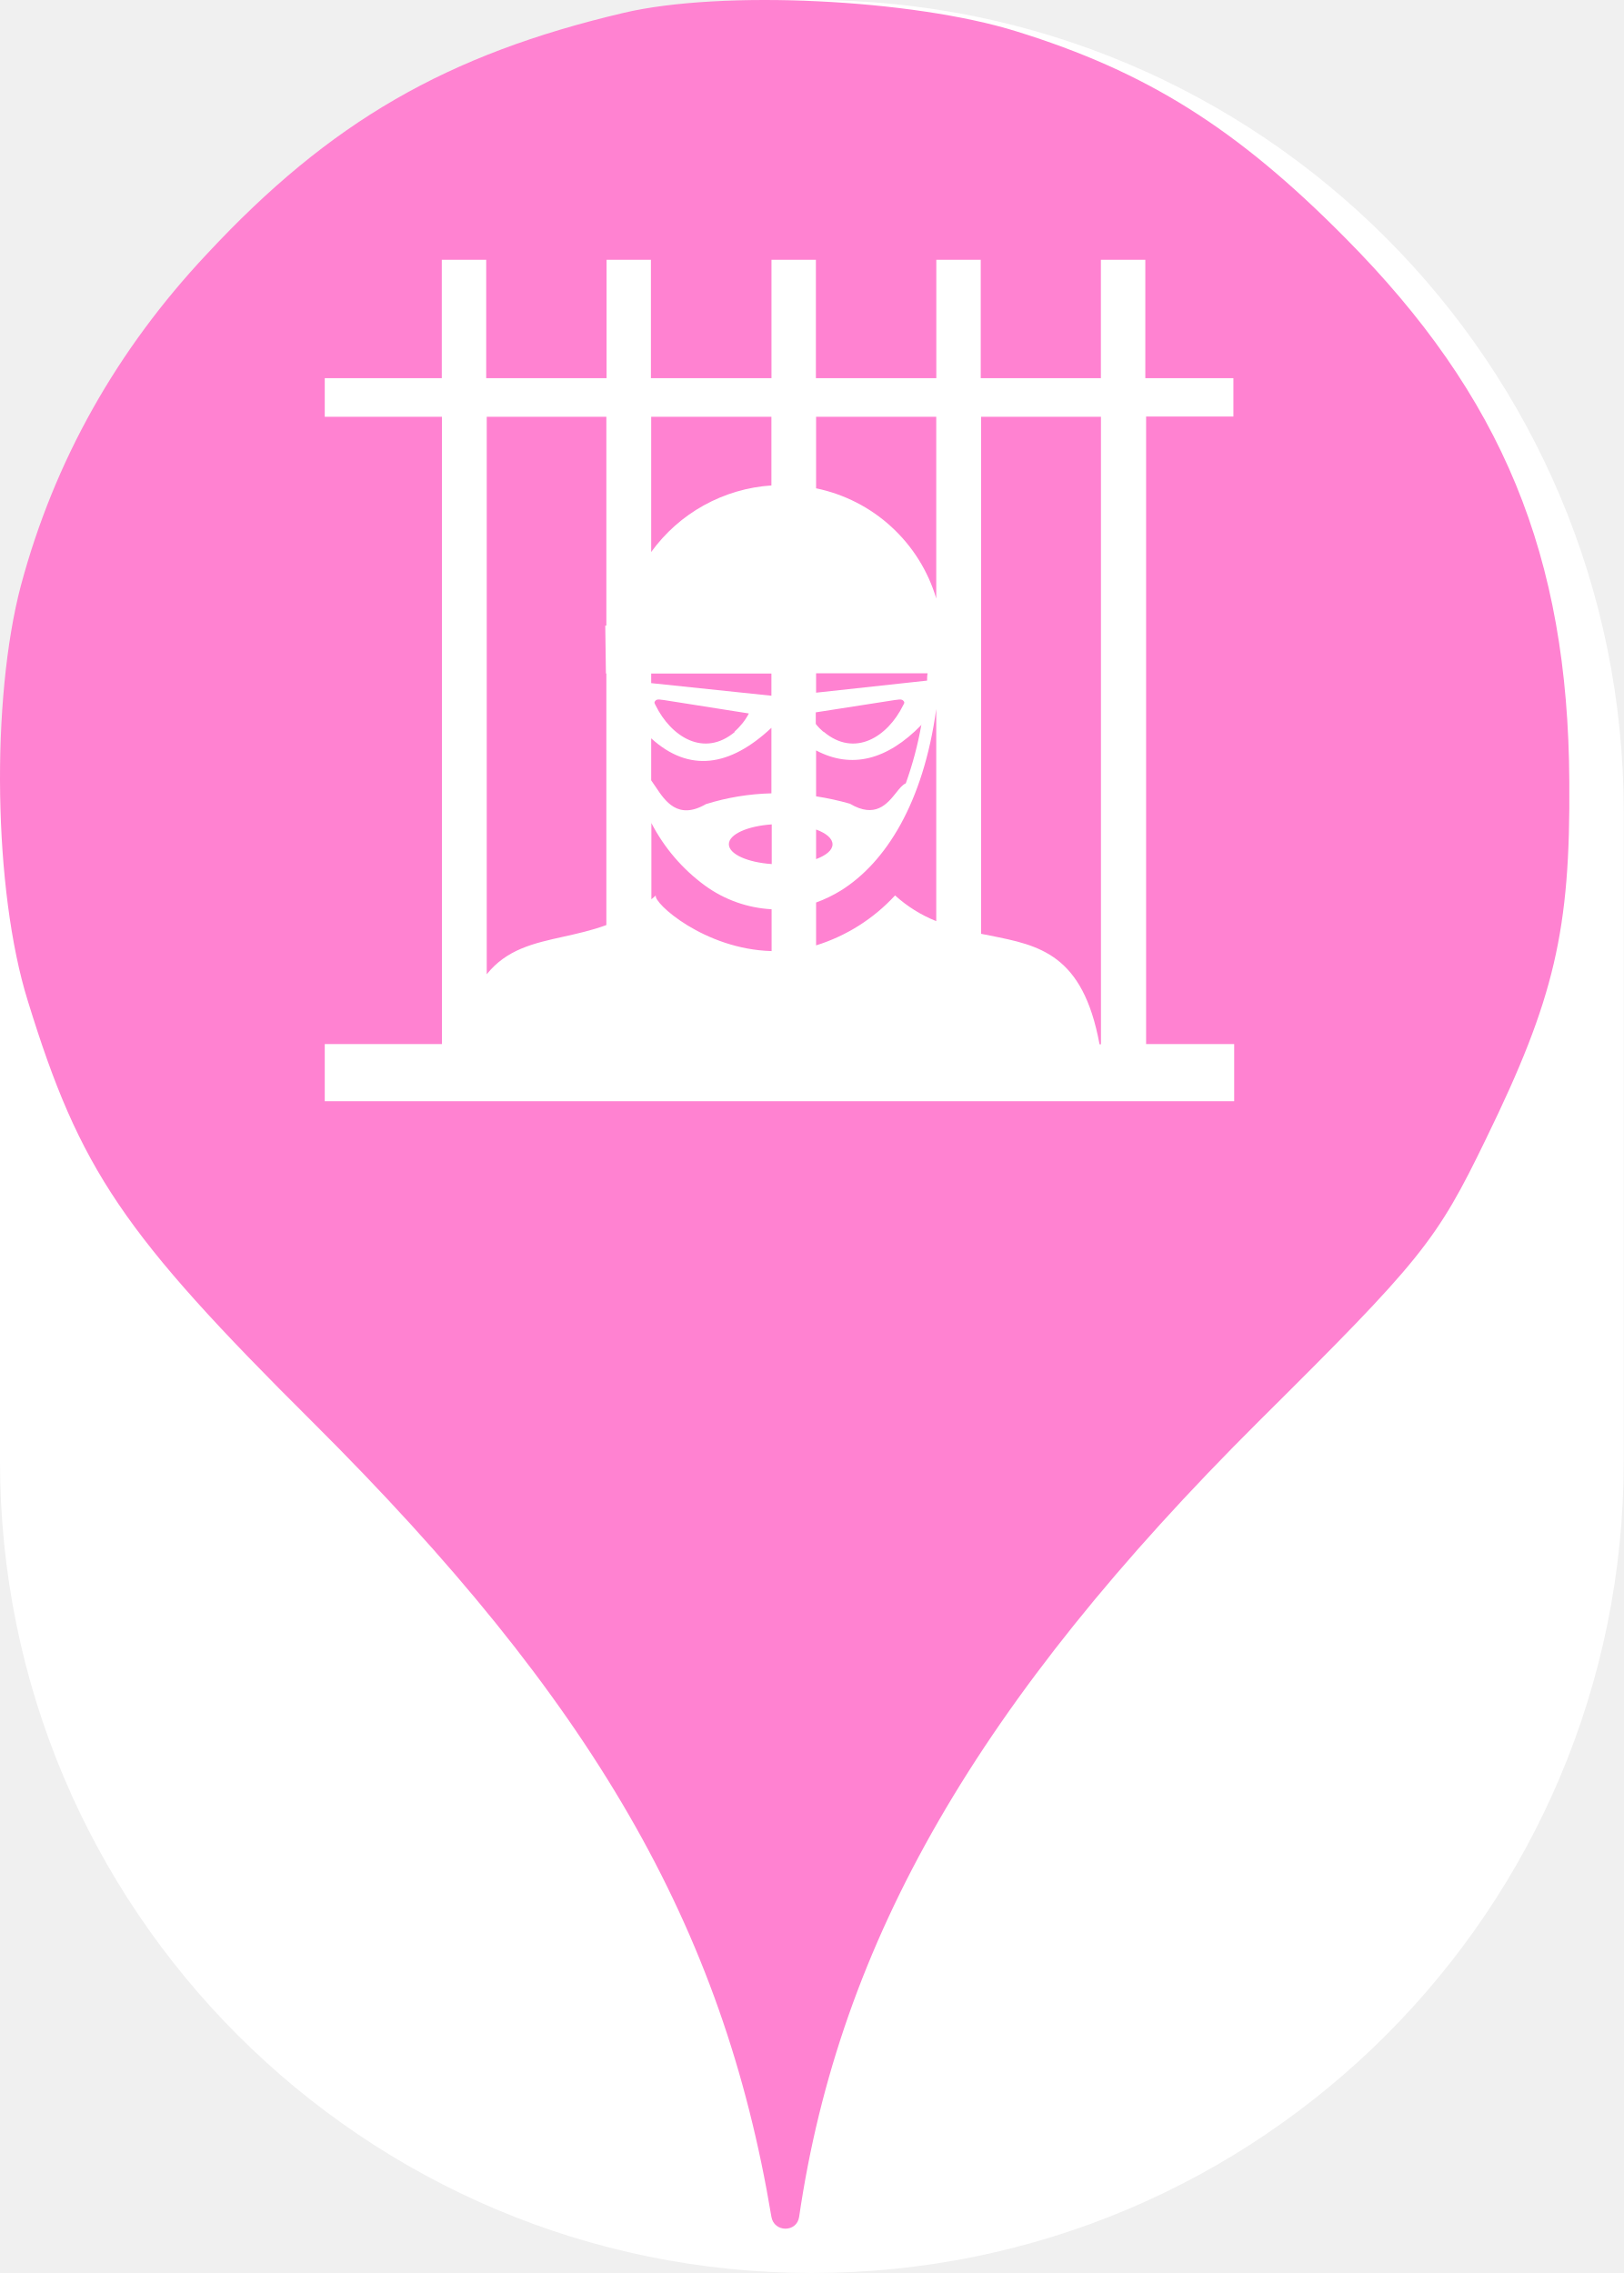
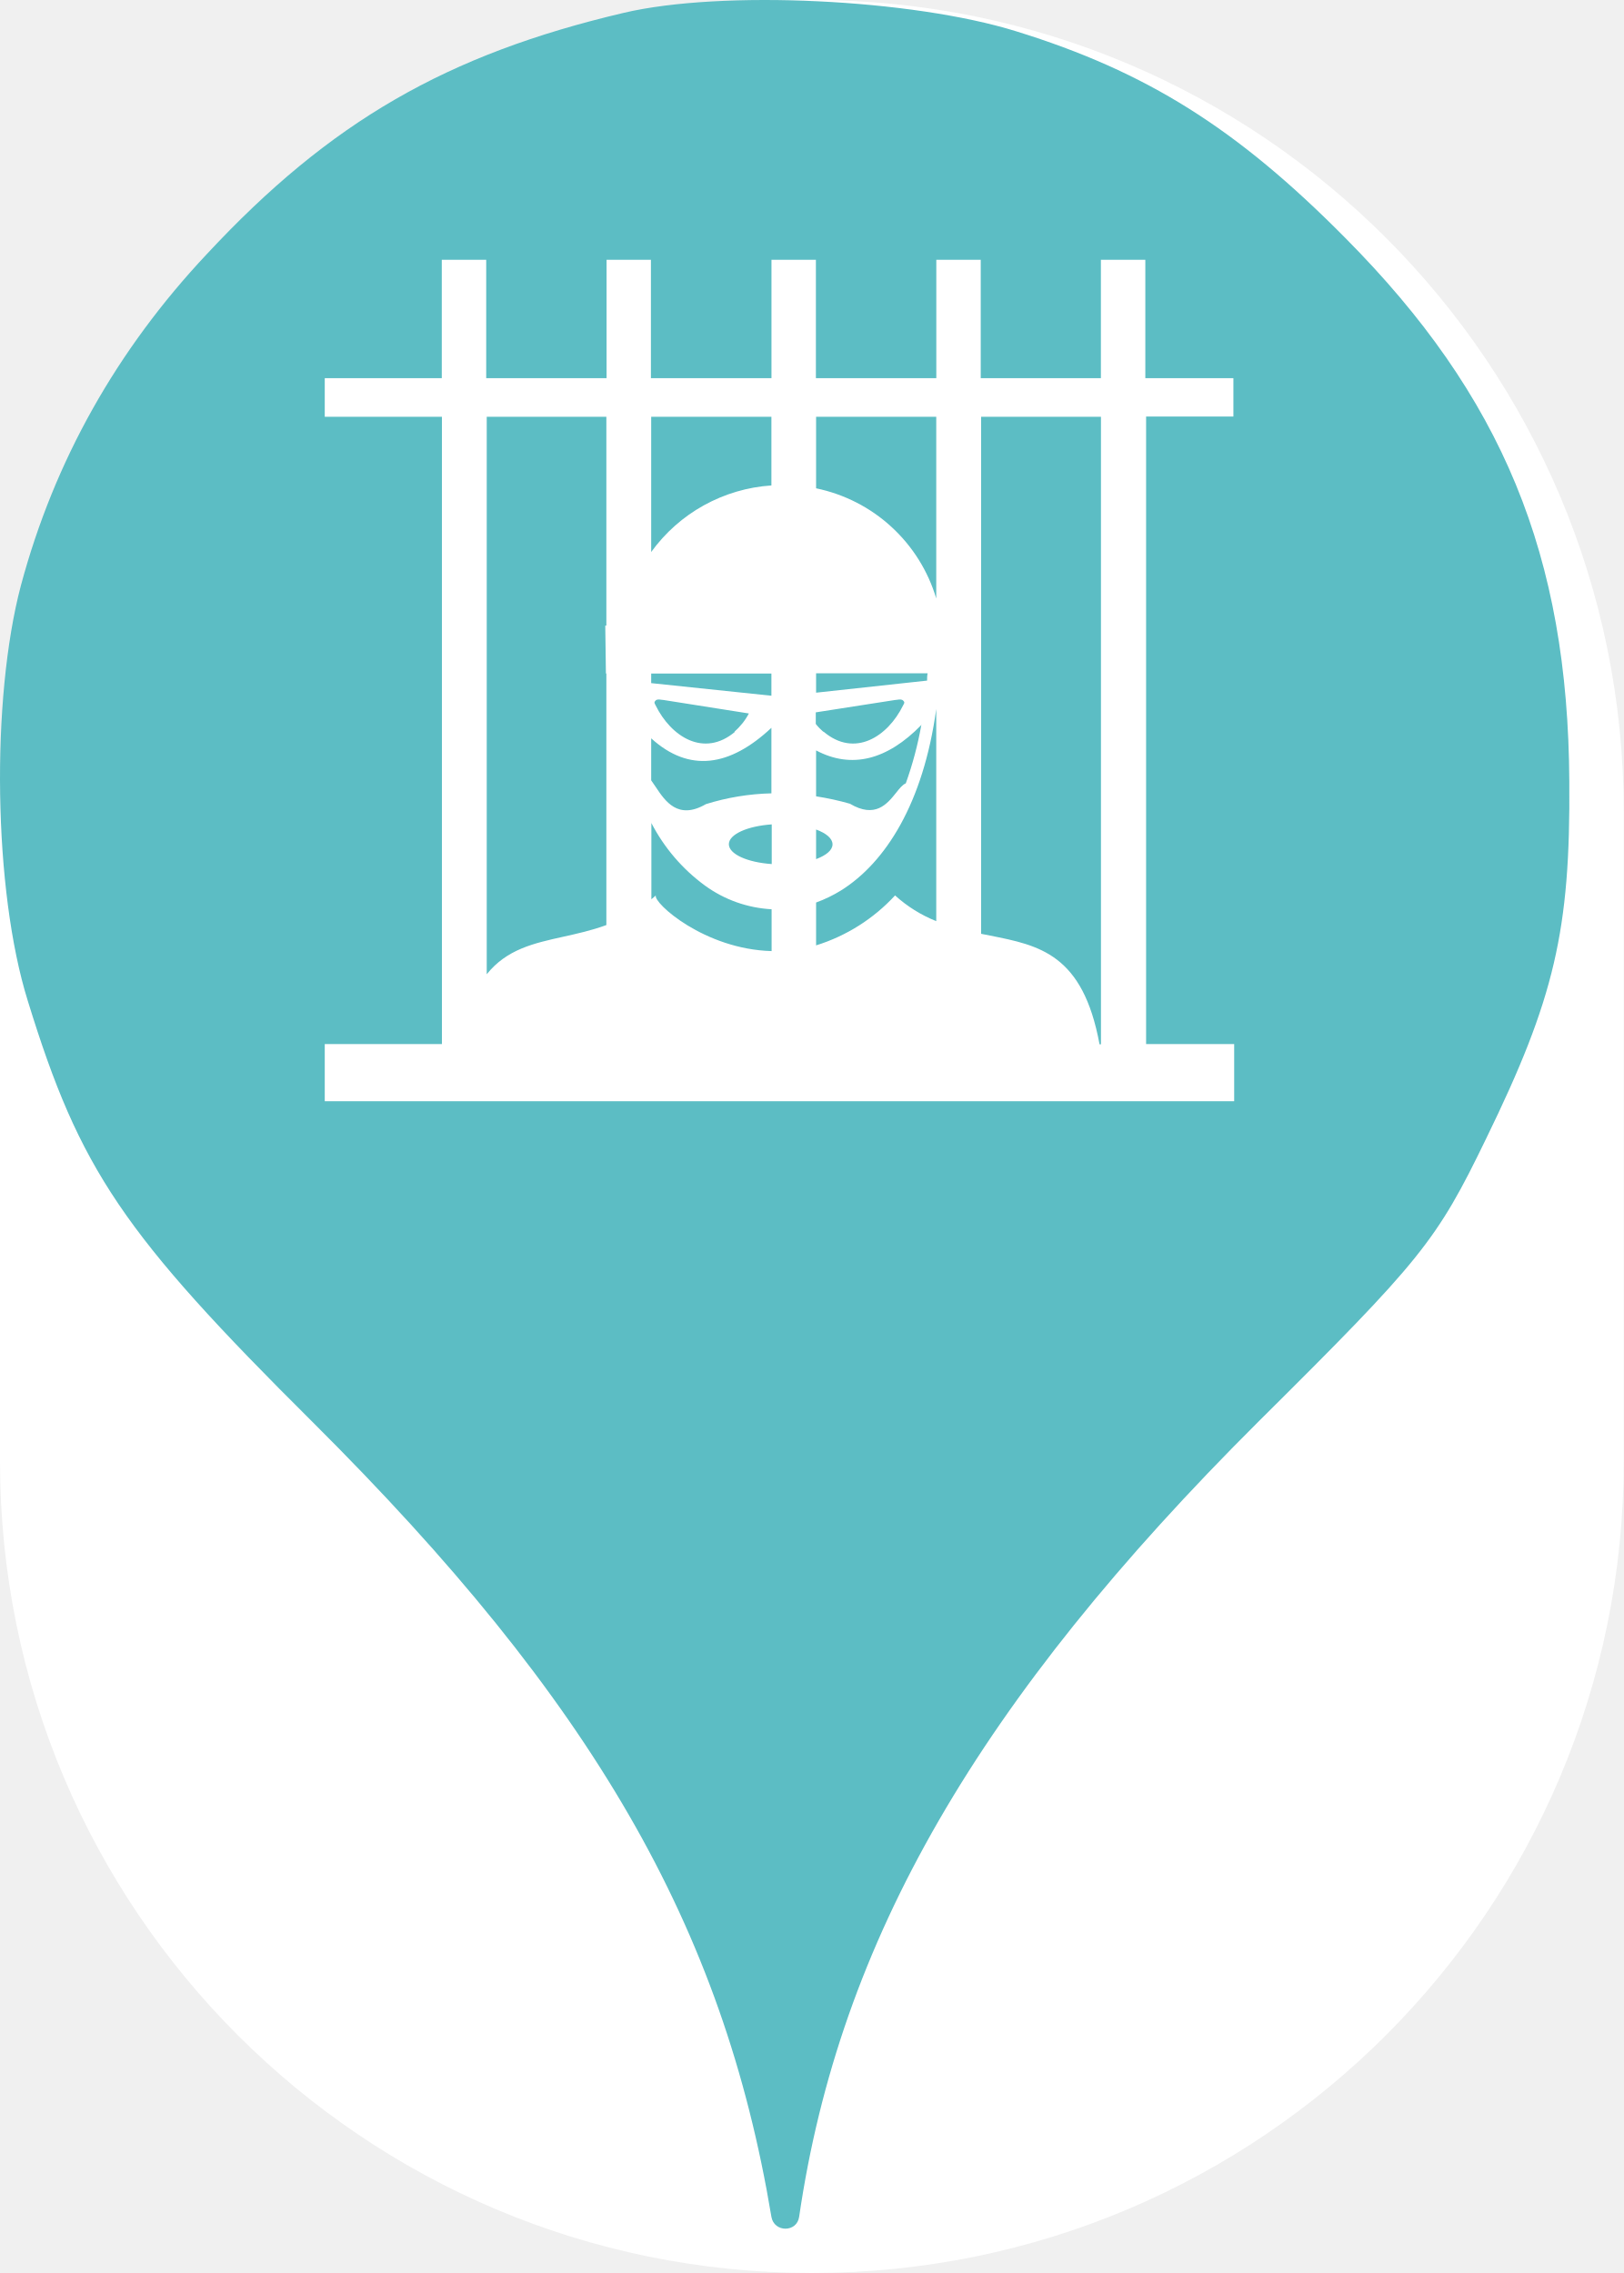
<svg xmlns="http://www.w3.org/2000/svg" viewBox="0 0 25 35" height="35" width="25">
  <rect fill="none" x="0" y="0" width="25" height="35" />
  <rect x="0" y="0" width="25" height="35" rx="12.5" ry="12.5" fill="#ffffff" />
-   <path fill="#ff82d1" transform="translate(0 0)" d="M3.184 3.913C5.086 1.869 6.882 0.838 9.602 0.198C11.113 -0.158 14.046 -0.016 15.646 0.482C17.655 1.104 19.042 1.975 20.713 3.664C23.131 6.1 24.144 8.553 24.162 12.037C24.18 14.331 23.931 15.38 22.882 17.531C22.117 19.113 21.886 19.398 19.38 21.886C15.06 26.189 12.926 29.886 12.304 34.135C12.27 34.379 11.918 34.378 11.877 34.135C11.131 29.655 9.122 26.189 4.82 21.904C1.886 18.989 1.229 18.011 0.429 15.415C-0.105 13.709 -0.14 10.758 0.322 9.015C0.837 7.095 1.797 5.389 3.184 3.913ZM6.802 5.823H5V6.418H6.804V16.077H5V16.957H19.002V16.077H17.646V6.414H18.99V5.823H17.634V4H16.95V5.823H15.1V4H14.416V5.823H12.562V4H11.878V5.823H10.022V4H9.339V5.823H7.486V4H6.802V5.823ZM9.329 10.37L9.319 9.633H9.336V6.418H7.494V15.002C7.802 14.617 8.217 14.525 8.672 14.424C8.887 14.376 9.111 14.327 9.336 14.244V10.37H9.329ZM10.029 12.673C10.028 12.671 10.027 12.669 10.026 12.667H10.029V12.673ZM10.029 12.673V13.847C10.052 13.829 10.075 13.808 10.097 13.788C10.057 13.903 10.845 14.617 11.88 14.645V14.001C11.511 13.981 11.155 13.855 10.855 13.637C10.509 13.384 10.226 13.054 10.029 12.673ZM12.946 13.713C12.825 13.787 12.698 13.849 12.565 13.897V14.557C13.031 14.412 13.45 14.147 13.781 13.788C13.967 13.957 14.182 14.091 14.415 14.184V10.917C14.216 12.364 13.637 13.282 12.946 13.713ZM13.724 8.112C14.05 8.411 14.289 8.792 14.415 9.216V6.418H12.565V7.519C12.998 7.609 13.399 7.813 13.724 8.112ZM10.837 7.781C11.157 7.604 11.512 7.499 11.877 7.475V6.418H10.026V8.5C10.24 8.204 10.517 7.958 10.837 7.781ZM15.242 14.406C15.197 14.398 15.151 14.389 15.106 14.379V6.418H16.951V16.08H16.929C16.673 14.689 16.002 14.557 15.242 14.406ZM11.877 10.713L10.026 10.519V10.371H11.877V10.713ZM14.274 10.48L12.565 10.666V10.663V10.367H14.282C14.274 10.408 14.274 10.444 14.274 10.48ZM14.185 11.164C14.186 11.163 14.187 11.163 14.188 11.162V11.15C14.187 11.155 14.186 11.16 14.185 11.164ZM12.565 11.555C13.111 11.845 13.661 11.702 14.185 11.164C14.131 11.47 14.051 11.77 13.946 12.062C13.897 12.082 13.85 12.14 13.797 12.207C13.659 12.379 13.476 12.607 13.086 12.376C12.915 12.327 12.741 12.289 12.565 12.262V11.555ZM10.026 11.369C10.61 11.899 11.234 11.809 11.877 11.207V12.216C11.535 12.224 11.195 12.28 10.869 12.382C10.438 12.632 10.241 12.336 10.094 12.115C10.07 12.079 10.048 12.046 10.026 12.016V11.369ZM12.56 11.147C12.594 11.191 12.633 11.231 12.675 11.267H12.681C13.159 11.671 13.667 11.345 13.905 10.861C13.908 10.855 13.911 10.849 13.914 10.844C13.925 10.823 13.931 10.812 13.905 10.787C13.882 10.765 13.847 10.77 13.814 10.775C13.802 10.777 13.789 10.779 13.778 10.779L12.56 10.969V11.147ZM11.53 10.986C11.474 11.093 11.398 11.188 11.307 11.267H11.318C10.84 11.671 10.332 11.345 10.094 10.861C10.091 10.855 10.088 10.85 10.086 10.845C10.075 10.823 10.069 10.812 10.094 10.787C10.116 10.765 10.151 10.77 10.183 10.775C10.196 10.777 10.209 10.779 10.219 10.779L11.53 10.986ZM12.818 13.001C12.818 12.911 12.721 12.83 12.565 12.773V13.229C12.721 13.17 12.818 13.091 12.818 13.001ZM11.222 12.999C11.222 13.152 11.507 13.279 11.882 13.305V12.694C11.507 12.72 11.222 12.847 11.222 12.999Z" />
+   <path fill="#5cbdc4" transform="translate(0 0)" d="M3.184 3.913C5.086 1.869 6.882 0.838 9.602 0.198C11.113 -0.158 14.046 -0.016 15.646 0.482C17.655 1.104 19.042 1.975 20.713 3.664C23.131 6.1 24.144 8.553 24.162 12.037C24.18 14.331 23.931 15.38 22.882 17.531C22.117 19.113 21.886 19.398 19.38 21.886C15.06 26.189 12.926 29.886 12.304 34.135C12.27 34.379 11.918 34.378 11.877 34.135C11.131 29.655 9.122 26.189 4.82 21.904C1.886 18.989 1.229 18.011 0.429 15.415C-0.105 13.709 -0.14 10.758 0.322 9.015C0.837 7.095 1.797 5.389 3.184 3.913ZM6.802 5.823H5V6.418H6.804V16.077H5V16.957H19.002V16.077H17.646V6.414H18.99V5.823H17.634V4H16.95V5.823H15.1V4H14.416V5.823H12.562V4H11.878V5.823H10.022V4H9.339V5.823H7.486V4H6.802V5.823ZM9.329 10.37L9.319 9.633H9.336V6.418H7.494V15.002C7.802 14.617 8.217 14.525 8.672 14.424C8.887 14.376 9.111 14.327 9.336 14.244V10.37H9.329ZM10.029 12.673C10.028 12.671 10.027 12.669 10.026 12.667H10.029V12.673ZM10.029 12.673V13.847C10.052 13.829 10.075 13.808 10.097 13.788C10.057 13.903 10.845 14.617 11.88 14.645V14.001C11.511 13.981 11.155 13.855 10.855 13.637C10.509 13.384 10.226 13.054 10.029 12.673ZM12.946 13.713C12.825 13.787 12.698 13.849 12.565 13.897V14.557C13.031 14.412 13.45 14.147 13.781 13.788C13.967 13.957 14.182 14.091 14.415 14.184V10.917C14.216 12.364 13.637 13.282 12.946 13.713ZM13.724 8.112C14.05 8.411 14.289 8.792 14.415 9.216V6.418H12.565V7.519C12.998 7.609 13.399 7.813 13.724 8.112ZM10.837 7.781C11.157 7.604 11.512 7.499 11.877 7.475V6.418H10.026V8.5C10.24 8.204 10.517 7.958 10.837 7.781ZM15.242 14.406C15.197 14.398 15.151 14.389 15.106 14.379V6.418H16.951V16.08H16.929C16.673 14.689 16.002 14.557 15.242 14.406ZM11.877 10.713L10.026 10.519V10.371H11.877V10.713ZM14.274 10.48L12.565 10.666V10.663V10.367H14.282C14.274 10.408 14.274 10.444 14.274 10.48ZM14.185 11.164C14.186 11.163 14.187 11.163 14.188 11.162V11.15C14.187 11.155 14.186 11.16 14.185 11.164ZM12.565 11.555C13.111 11.845 13.661 11.702 14.185 11.164C14.131 11.47 14.051 11.77 13.946 12.062C13.897 12.082 13.85 12.14 13.797 12.207C13.659 12.379 13.476 12.607 13.086 12.376C12.915 12.327 12.741 12.289 12.565 12.262V11.555ZM10.026 11.369C10.61 11.899 11.234 11.809 11.877 11.207V12.216C11.535 12.224 11.195 12.28 10.869 12.382C10.438 12.632 10.241 12.336 10.094 12.115C10.07 12.079 10.048 12.046 10.026 12.016V11.369ZM12.56 11.147C12.594 11.191 12.633 11.231 12.675 11.267H12.681C13.159 11.671 13.667 11.345 13.905 10.861C13.908 10.855 13.911 10.849 13.914 10.844C13.925 10.823 13.931 10.812 13.905 10.787C13.882 10.765 13.847 10.77 13.814 10.775C13.802 10.777 13.789 10.779 13.778 10.779L12.56 10.969V11.147ZM11.53 10.986C11.474 11.093 11.398 11.188 11.307 11.267H11.318C10.84 11.671 10.332 11.345 10.094 10.861C10.091 10.855 10.088 10.85 10.086 10.845C10.075 10.823 10.069 10.812 10.094 10.787C10.116 10.765 10.151 10.77 10.183 10.775C10.196 10.777 10.209 10.779 10.219 10.779L11.53 10.986ZM12.818 13.001C12.818 12.911 12.721 12.83 12.565 12.773V13.229C12.721 13.17 12.818 13.091 12.818 13.001ZM11.222 12.999C11.222 13.152 11.507 13.279 11.882 13.305V12.694C11.507 12.72 11.222 12.847 11.222 12.999Z" />
</svg>
